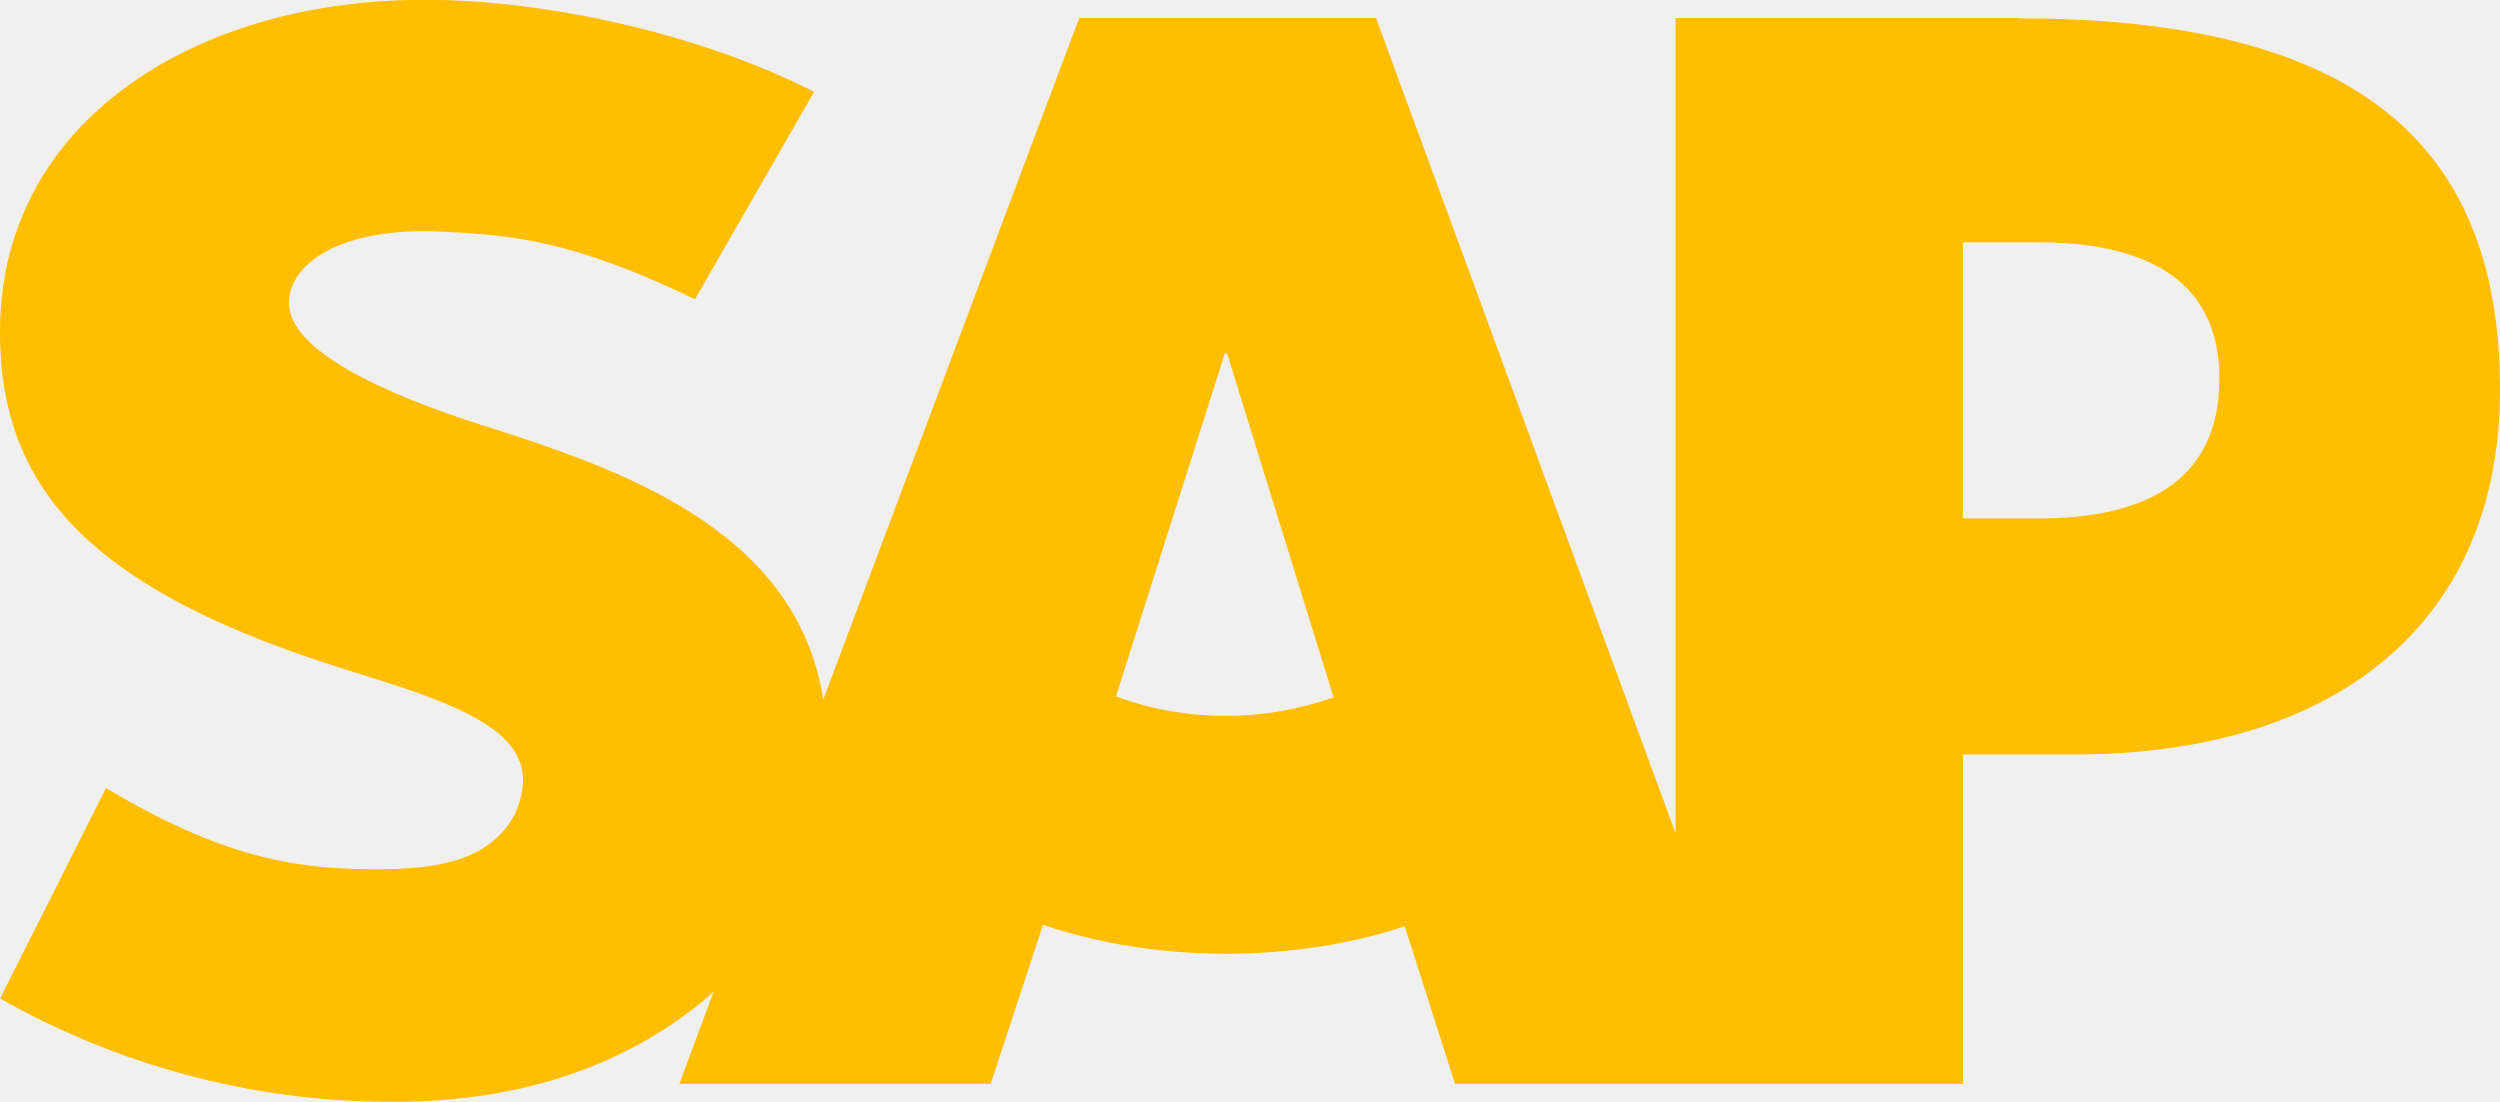
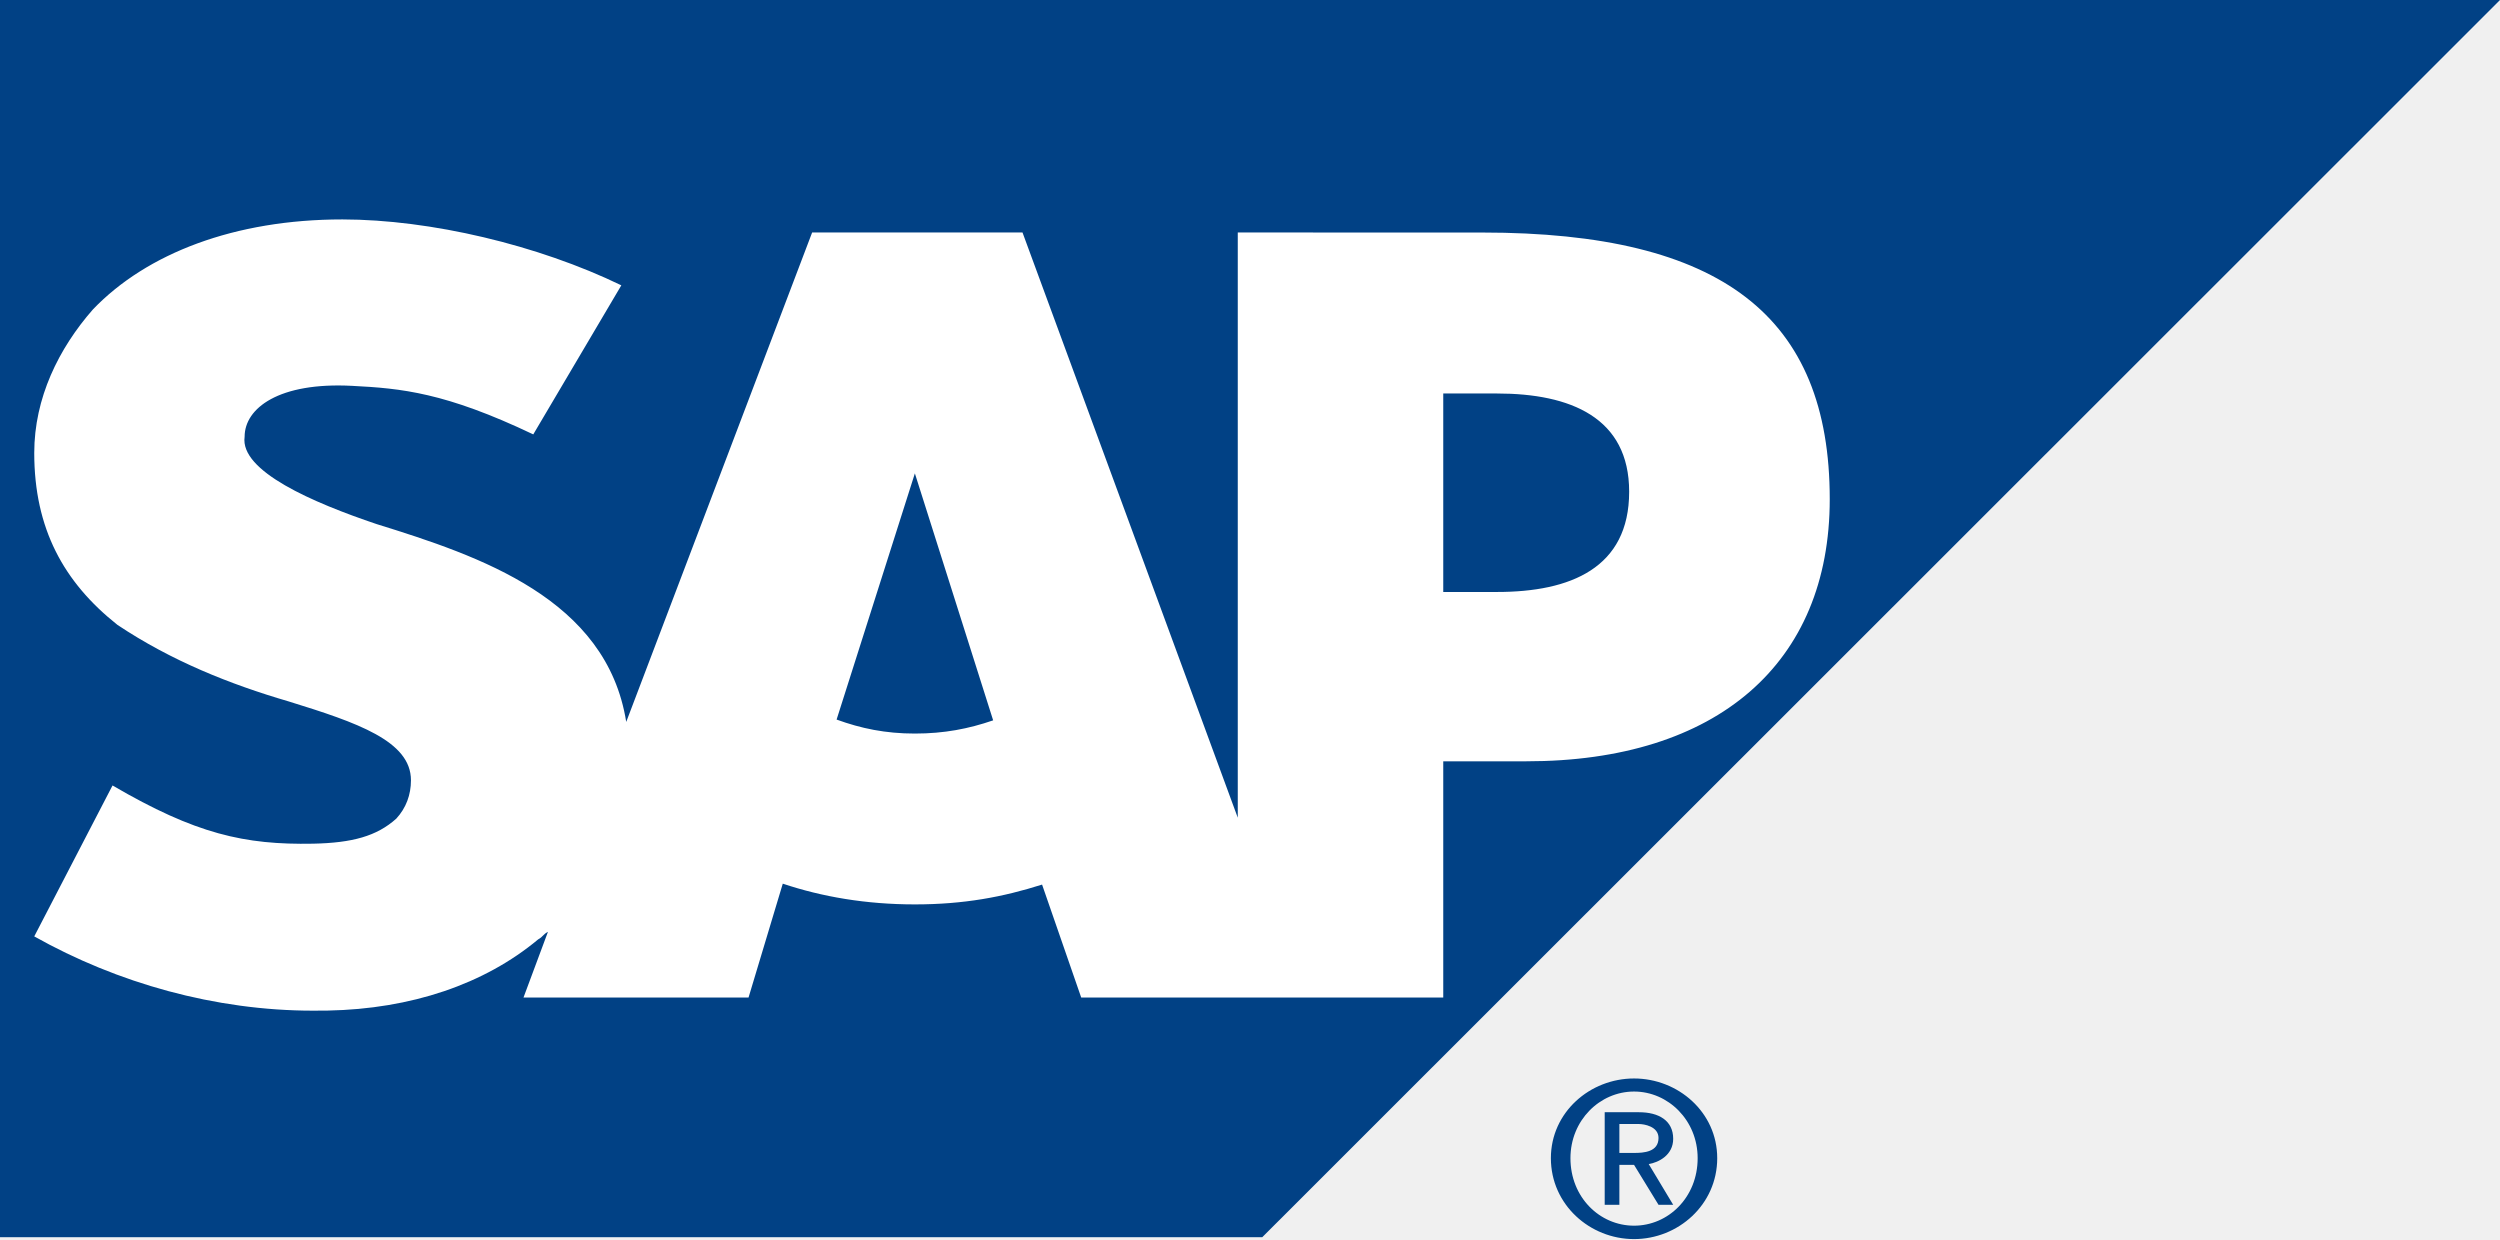
- <svg xmlns="http://www.w3.org/2000/svg" xmlns:xlink="http://www.w3.org/1999/xlink" version="1.1" width="717.766" height="316.37" viewBox="-1.333 -1.333 64.8 28.541" id="svg5220">
-   <defs id="defs5222">
-     <linearGradient x1="0" y1="0" x2="0.957" y2="2.6172601e-16" id="linearGradient3048" gradientUnits="userSpaceOnUse" gradientTransform="matrix(0,-37.1015,37.1015,0,69.9034,70.5065)" spreadMethod="pad">
-       <stop id="stop3050" style="stop-color:#00b8f1;stop-opacity:1" offset="0" />
-       <stop id="stop3052" style="stop-color:#06a5e5;stop-opacity:1" offset="0.22" />
-       <stop id="stop3054" style="stop-color:#06a5e5;stop-opacity:1" offset="0.22" />
-       <stop id="stop3056" style="stop-color:#1870c5;stop-opacity:1" offset="0.794" />
-       <stop id="stop3058" style="stop-color:#1d61bc;stop-opacity:1" offset="1" />
-     </linearGradient>
-     <linearGradient x1="0" y1="0" x2="0.957" y2="2.6172601e-16" id="linearGradient5318" xlink:href="#linearGradient3048" gradientUnits="userSpaceOnUse" gradientTransform="matrix(0,-37.1015,37.1015,0,69.9034,70.5065)" spreadMethod="pad" />
-     <linearGradient x1="0" y1="0" x2="0.957" y2="2.6172601e-16" id="linearGradient5323" xlink:href="#linearGradient3048" gradientUnits="userSpaceOnUse" gradientTransform="matrix(0,-37.1015,37.1015,0,69.9034,70.5065)" spreadMethod="pad" />
-     <linearGradient x1="0" y1="0" x2="0.957" y2="2.6172601e-16" id="linearGradient5331" xlink:href="#linearGradient3048" gradientUnits="userSpaceOnUse" gradientTransform="matrix(0,-37.1015,37.1015,0,69.9034,70.5065)" spreadMethod="pad" />
-     <linearGradient x1="0" y1="0" x2="0.957" y2="2.6172601e-16" id="linearGradient5334" xlink:href="#linearGradient3048" gradientUnits="userSpaceOnUse" gradientTransform="matrix(0,46.63458,46.63458,0,43.77547,-1.325906)" spreadMethod="pad" />
-   </defs>
-   <path d="M 51.502,12.094 H 49.545 V 4.938 h 1.957 c 2.612,0 4.692,0.861 4.692,3.533 0,2.759 -2.079,3.624 -4.692,3.624 m -21.061,5.116 c -1.036,0 -2.007,-0.189 -2.847,-0.505 l 2.819,-8.889 h 0.06 l 2.76,8.913 c -0.832,0.298 -1.778,0.481 -2.789,0.481 M 50.983,-0.877 h -8.886 V 20.253 L 34.334,-0.877 H 26.64 L 20.007,16.789 C 19.306,12.336 14.694,10.795 11.068,9.646 8.677,8.876 6.133,7.746 6.156,6.494 c 0.02,-1.024 1.367,-1.973 4.022,-1.831 1.79,0.09 3.369,0.235 6.503,1.751 L 19.769,1.036 C 16.909,-0.425 12.946,-1.342 9.704,-1.349 h -0.02 c -3.782,0 -6.933,1.233 -8.888,3.251 -1.359,1.412 -2.094,3.198 -2.127,5.186 -0.05,2.723 0.952,4.656 3.051,6.201 1.776,1.301 4.041,2.139 6.042,2.766 2.469,0.761 4.484,1.426 4.461,2.843 -0.02,0.516 -0.212,1 -0.585,1.382 -0.614,0.639 -1.559,0.875 -2.865,0.904 -2.518,0.05 -4.385,-0.342 -7.36,-2.1 l -2.744,5.453 c 2.965,1.688 6.476,2.676 10.059,2.676 h 0.464 c 3.117,-0.06 5.635,-0.95 7.647,-2.567 l 0.326,-0.285 -0.889,2.389 h 8.07 l 1.355,-4.122 c 1.418,0.48 3.033,0.749 4.742,0.749 1.668,0 3.242,-0.251 4.635,-0.71 l 1.303,4.083 h 13.167 v -8.537 h 2.873 c 6.938,0 11.047,-3.532 11.047,-9.458 0,-6.596 -3.99,-9.622 -12.485,-9.622" id="path3100" style="fill:#ffbe00;fill-opacity:1;fill-rule:evenodd;stroke:none" />
+ <svg xmlns="http://www.w3.org/2000/svg" width="743.367" height="368.439">
+   <g transform="translate(-446.7987,535.9143)">
+     <path d="M 446.799,-168.028 L 822.119,-168.028 L 1190.166,-535.914 L 446.799,-535.914 L 446.799,-168.028" style="fill:#014185;fill-rule:nonzero;stroke:none" />
+     <path d="M 887.582,-466.771 L 814.845,-466.786 L 814.845,-292.771 L 750.837,-466.786 L 688.284,-466.786 L 633.004,-321.254 C 627.185,-357.914 589.362,-370.584 558.813,-380.069 C 539.901,-386.441 518.08,-395.809 519.535,-406.051 C 519.535,-414.546 529.718,-422.344 551.539,-421.18 C 566.087,-420.438 579.179,-419.23 605.364,-406.749 L 631.549,-451.074 C 606.819,-463.061 574.815,-470.641 548.63,-470.67 L 548.63,-470.67 C 516.626,-470.67 490.441,-460.603 474.439,-443.917 C 464.255,-432.308 456.982,-417.572 456.982,-401.235 C 456.982,-378.76 465.71,-362.816 481.712,-350.116 C 497.714,-339.424 515.171,-332.456 532.628,-327.35 C 552.994,-321.051 568.996,-315.595 568.996,-303.899 C 568.996,-299.579 567.541,-295.651 564.632,-292.494 C 558.813,-287.272 551.539,-285.293 539.901,-285.046 C 519.535,-284.668 504.988,-287.912 480.258,-302.357 L 456.982,-257.479 C 481.712,-243.572 510.807,-235.396 539.901,-235.396 L 544.266,-235.425 C 568.996,-235.891 590.817,-243.237 606.819,-256.592 C 608.274,-257.377 608.274,-258.105 609.728,-258.832 L 602.455,-239.295 L 669.372,-239.295 L 679.556,-273.161 C 691.193,-269.262 704.286,-266.993 718.833,-266.993 C 733.381,-266.993 745.018,-269.19 756.656,-272.885 L 768.294,-239.295 L 875.944,-239.295 L 875.944,-309.544 L 900.674,-309.544 C 957.409,-309.544 990.868,-338.653 990.868,-387.474 C 990.868,-441.822 958.864,-466.771 887.582,-466.771 z M 718.833,-317.792 C 710.105,-317.792 702.831,-319.305 695.558,-321.953 L 718.833,-395.155 L 718.833,-395.155 L 742.109,-321.72 C 734.835,-319.218 727.562,-317.792 718.833,-317.792 z M 891.946,-359.892 L 875.944,-359.892 L 875.944,-418.91 L 891.946,-418.91 C 913.767,-418.91 931.224,-411.768 931.224,-389.699 C 931.224,-367.006 913.767,-359.892 891.946,-359.892" style="fill:#FFF;fill-rule:evenodd;stroke:none" />
+     <path d="M 913.767,-191.536 C 913.767,-202.781 922.495,-211.349 932.679,-211.349 C 942.862,-211.349 951.59,-202.781 951.59,-191.536 C 951.59,-179.869 942.862,-171.461 932.679,-171.461 C 922.495,-171.461 913.767,-179.869 913.767,-191.536 z M 932.679,-167.475 C 945.771,-167.475 957.409,-177.672 957.409,-191.536 C 957.409,-205.196 945.771,-215.234 932.679,-215.234 C 919.586,-215.234 907.948,-205.196 907.948,-191.536 C 907.948,-177.672 919.586,-167.475 932.679,-167.475 z M 928.314,-189.543 L 932.679,-189.543 L 939.952,-177.672 L 944.316,-177.672 L 937.043,-189.776 C 939.952,-190.27 944.316,-192.409 944.316,-197.297 C 944.316,-202.781 939.952,-205.196 934.133,-205.196 L 923.95,-205.196 L 923.95,-177.672 L 928.314,-177.672 L 928.314,-189.543 z M 928.314,-193.093 L 928.314,-201.69 L 934.133,-201.69 C 935.588,-201.69 939.952,-201.021 939.952,-197.544 C 939.952,-193.369 935.588,-193.093 932.679,-193.093 L 928.314,-193.093" style="fill:#014185;fill-rule:nonzero;stroke:none" />
+   </g>
</svg>
